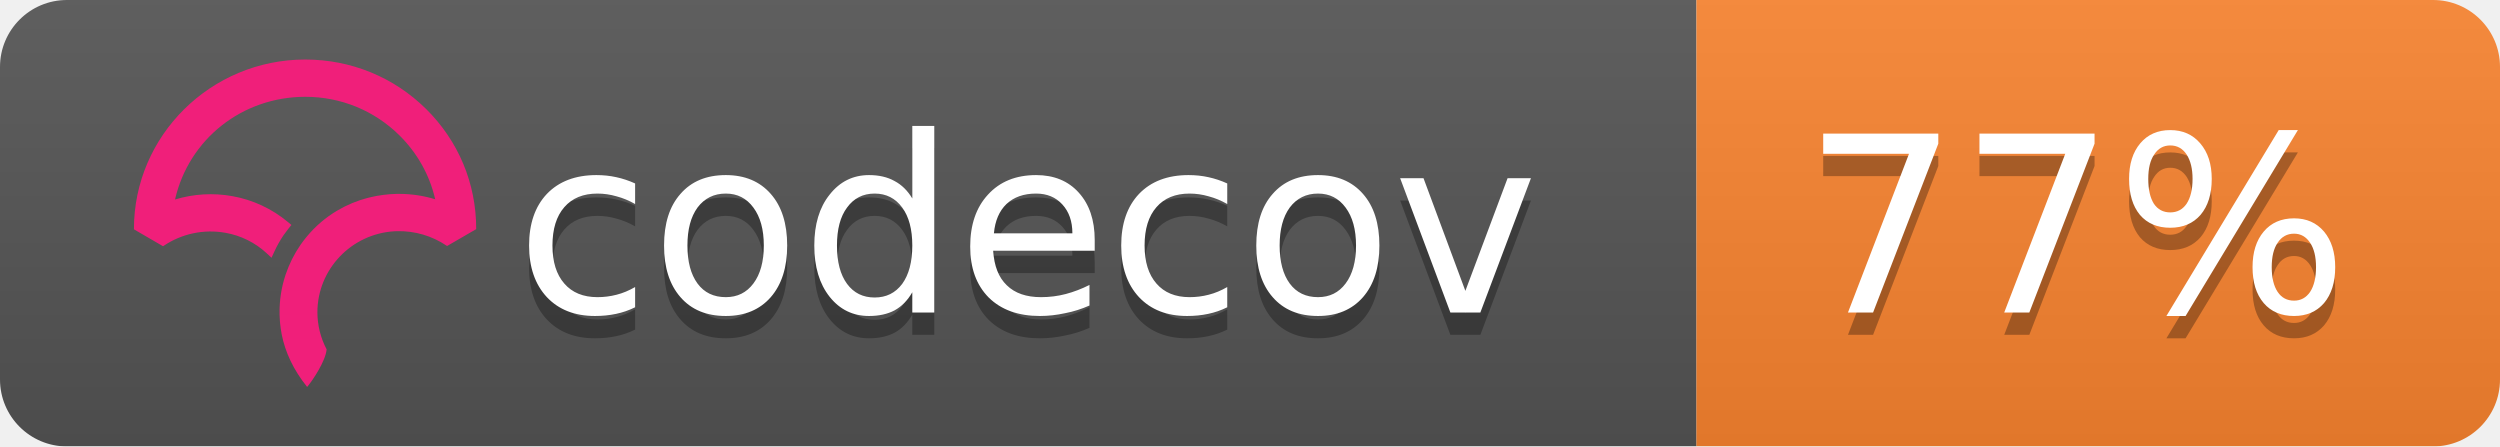
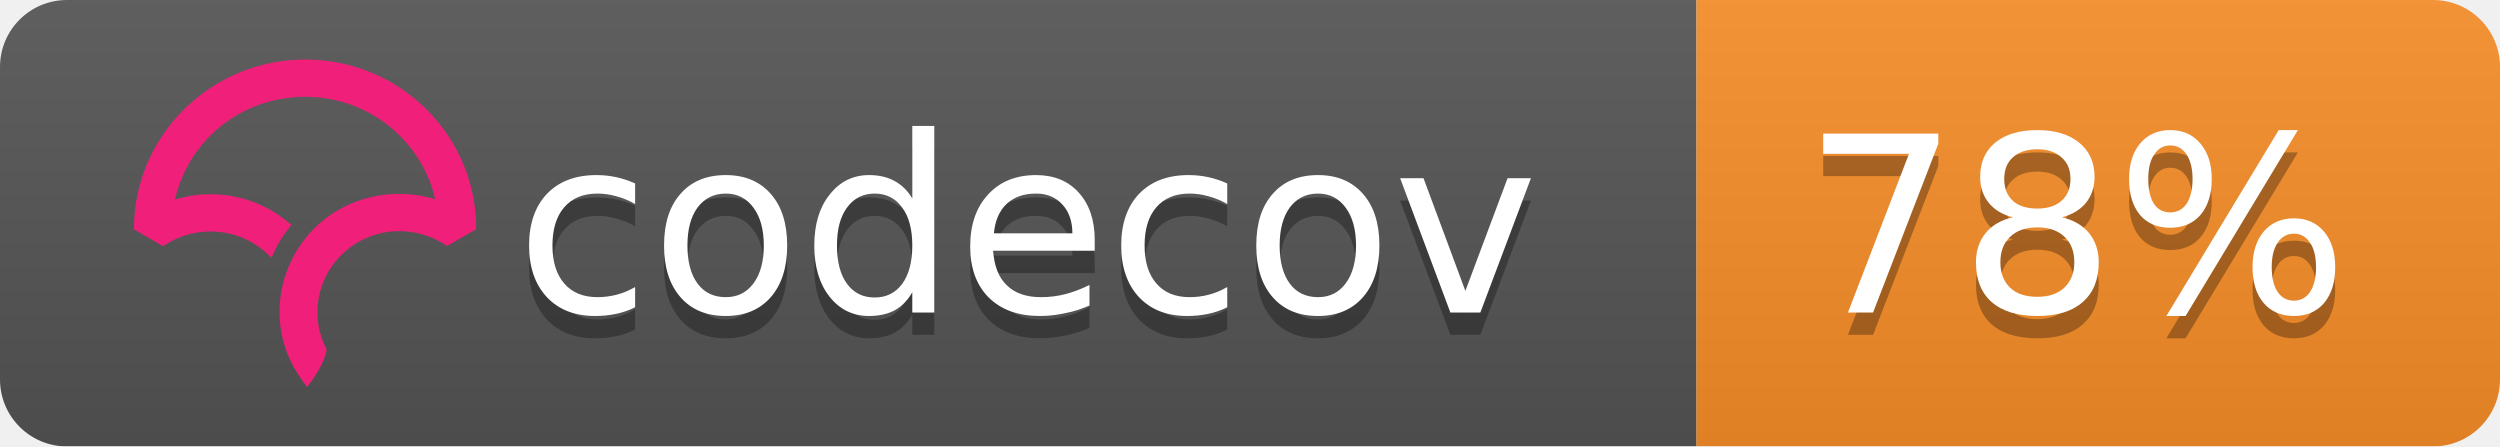
<svg xmlns="http://www.w3.org/2000/svg" width="112" height="20">
  <linearGradient id="b" x2="0" y2="100%">
    <stop offset="0" stop-color="#bbb" stop-opacity=".1" />
    <stop offset="1" stop-opacity=".1" />
  </linearGradient>
  <mask id="a">
    <rect width="112" height="20" rx="3" fill="#fff" />
  </mask>
  <g mask="url(#a)">
    <path fill="#555" d="M0 0h76v20H0z" />
-     <path fill="#fb8530" d="M76 0h36v20H76z" />
+     <path fill="#f88e29" d="M76 0h36v20H76z" />
    <path fill="url(#b)" d="M0 0h112v20H0z" />
  </g>
  <g fill="#fff" text-anchor="middle" font-family="DejaVu Sans,Verdana,Geneva,sans-serif" font-size="11">
    <text x="46" y="15" fill="#010101" fill-opacity=".3">codecov</text>
    <text x="46" y="14">codecov</text>
-     <text x="93" y="15" fill="#010101" fill-opacity=".3">77%</text>
-     <text x="93" y="14">77%</text>
+     <text x="93" y="15" fill="#010101" fill-opacity=".3">78%</text>
+     <text x="93" y="14">78%</text>
  </g>
  <svg viewBox="120 -8 60 60">
    <path d="M23.013 0C10.333.009.01 10.22 0 22.762v.058l3.914 2.275.053-.036a11.291 11.291 0 0 1 8.352-1.767 10.911 10.911 0 0 1 5.5 2.726l.673.624.38-.828c.368-.802.793-1.556 1.264-2.24.19-.276.398-.554.637-.851l.393-.49-.484-.404a16.08 16.08 0 0 0-7.453-3.466 16.482 16.482 0 0 0-7.705.449C7.386 10.683 14.56 5.016 23.03 5.01c4.779 0 9.272 1.84 12.651 5.18 2.41 2.382 4.069 5.35 4.807 8.591a16.53 16.53 0 0 0-4.792-.723l-.292-.002a16.707 16.707 0 0 0-1.902.14l-.08.012c-.28.037-.524.074-.748.115-.11.019-.218.041-.327.063-.257.052-.51.108-.75.169l-.265.067a16.39 16.39 0 0 0-.926.276l-.056.018c-.682.23-1.36.511-2.016.838l-.052.026c-.29.145-.584.305-.899.49l-.069.04a15.596 15.596 0 0 0-4.061 3.466l-.145.175c-.29.36-.521.666-.723.96-.17.247-.34.513-.552.864l-.116.199c-.17.292-.32.57-.449.824l-.03.057a16.116 16.116 0 0 0-.843 2.029l-.034.102a15.65 15.65 0 0 0-.786 5.174l.003.214a21.523 21.523 0 0 0 .04.754c.009.119.02.237.032.355.014.145.032.29.049.432l.01.08c.01.067.017.133.026.197.034.242.074.48.119.72.463 2.419 1.62 4.836 3.345 6.99l.078.098.08-.095c.688-.81 2.395-3.38 2.539-4.922l.003-.029-.014-.025a10.727 10.727 0 0 1-1.226-4.956c0-5.76 4.545-10.544 10.343-10.89l.381-.014a11.403 11.403 0 0 1 6.651 1.957l.054.036 3.862-2.237.05-.03v-.056c.006-6.08-2.384-11.793-6.729-16.089C34.932 2.361 29.16 0 23.013 0" fill="#F01F7A" fill-rule="evenodd" />
  </svg>
</svg>
